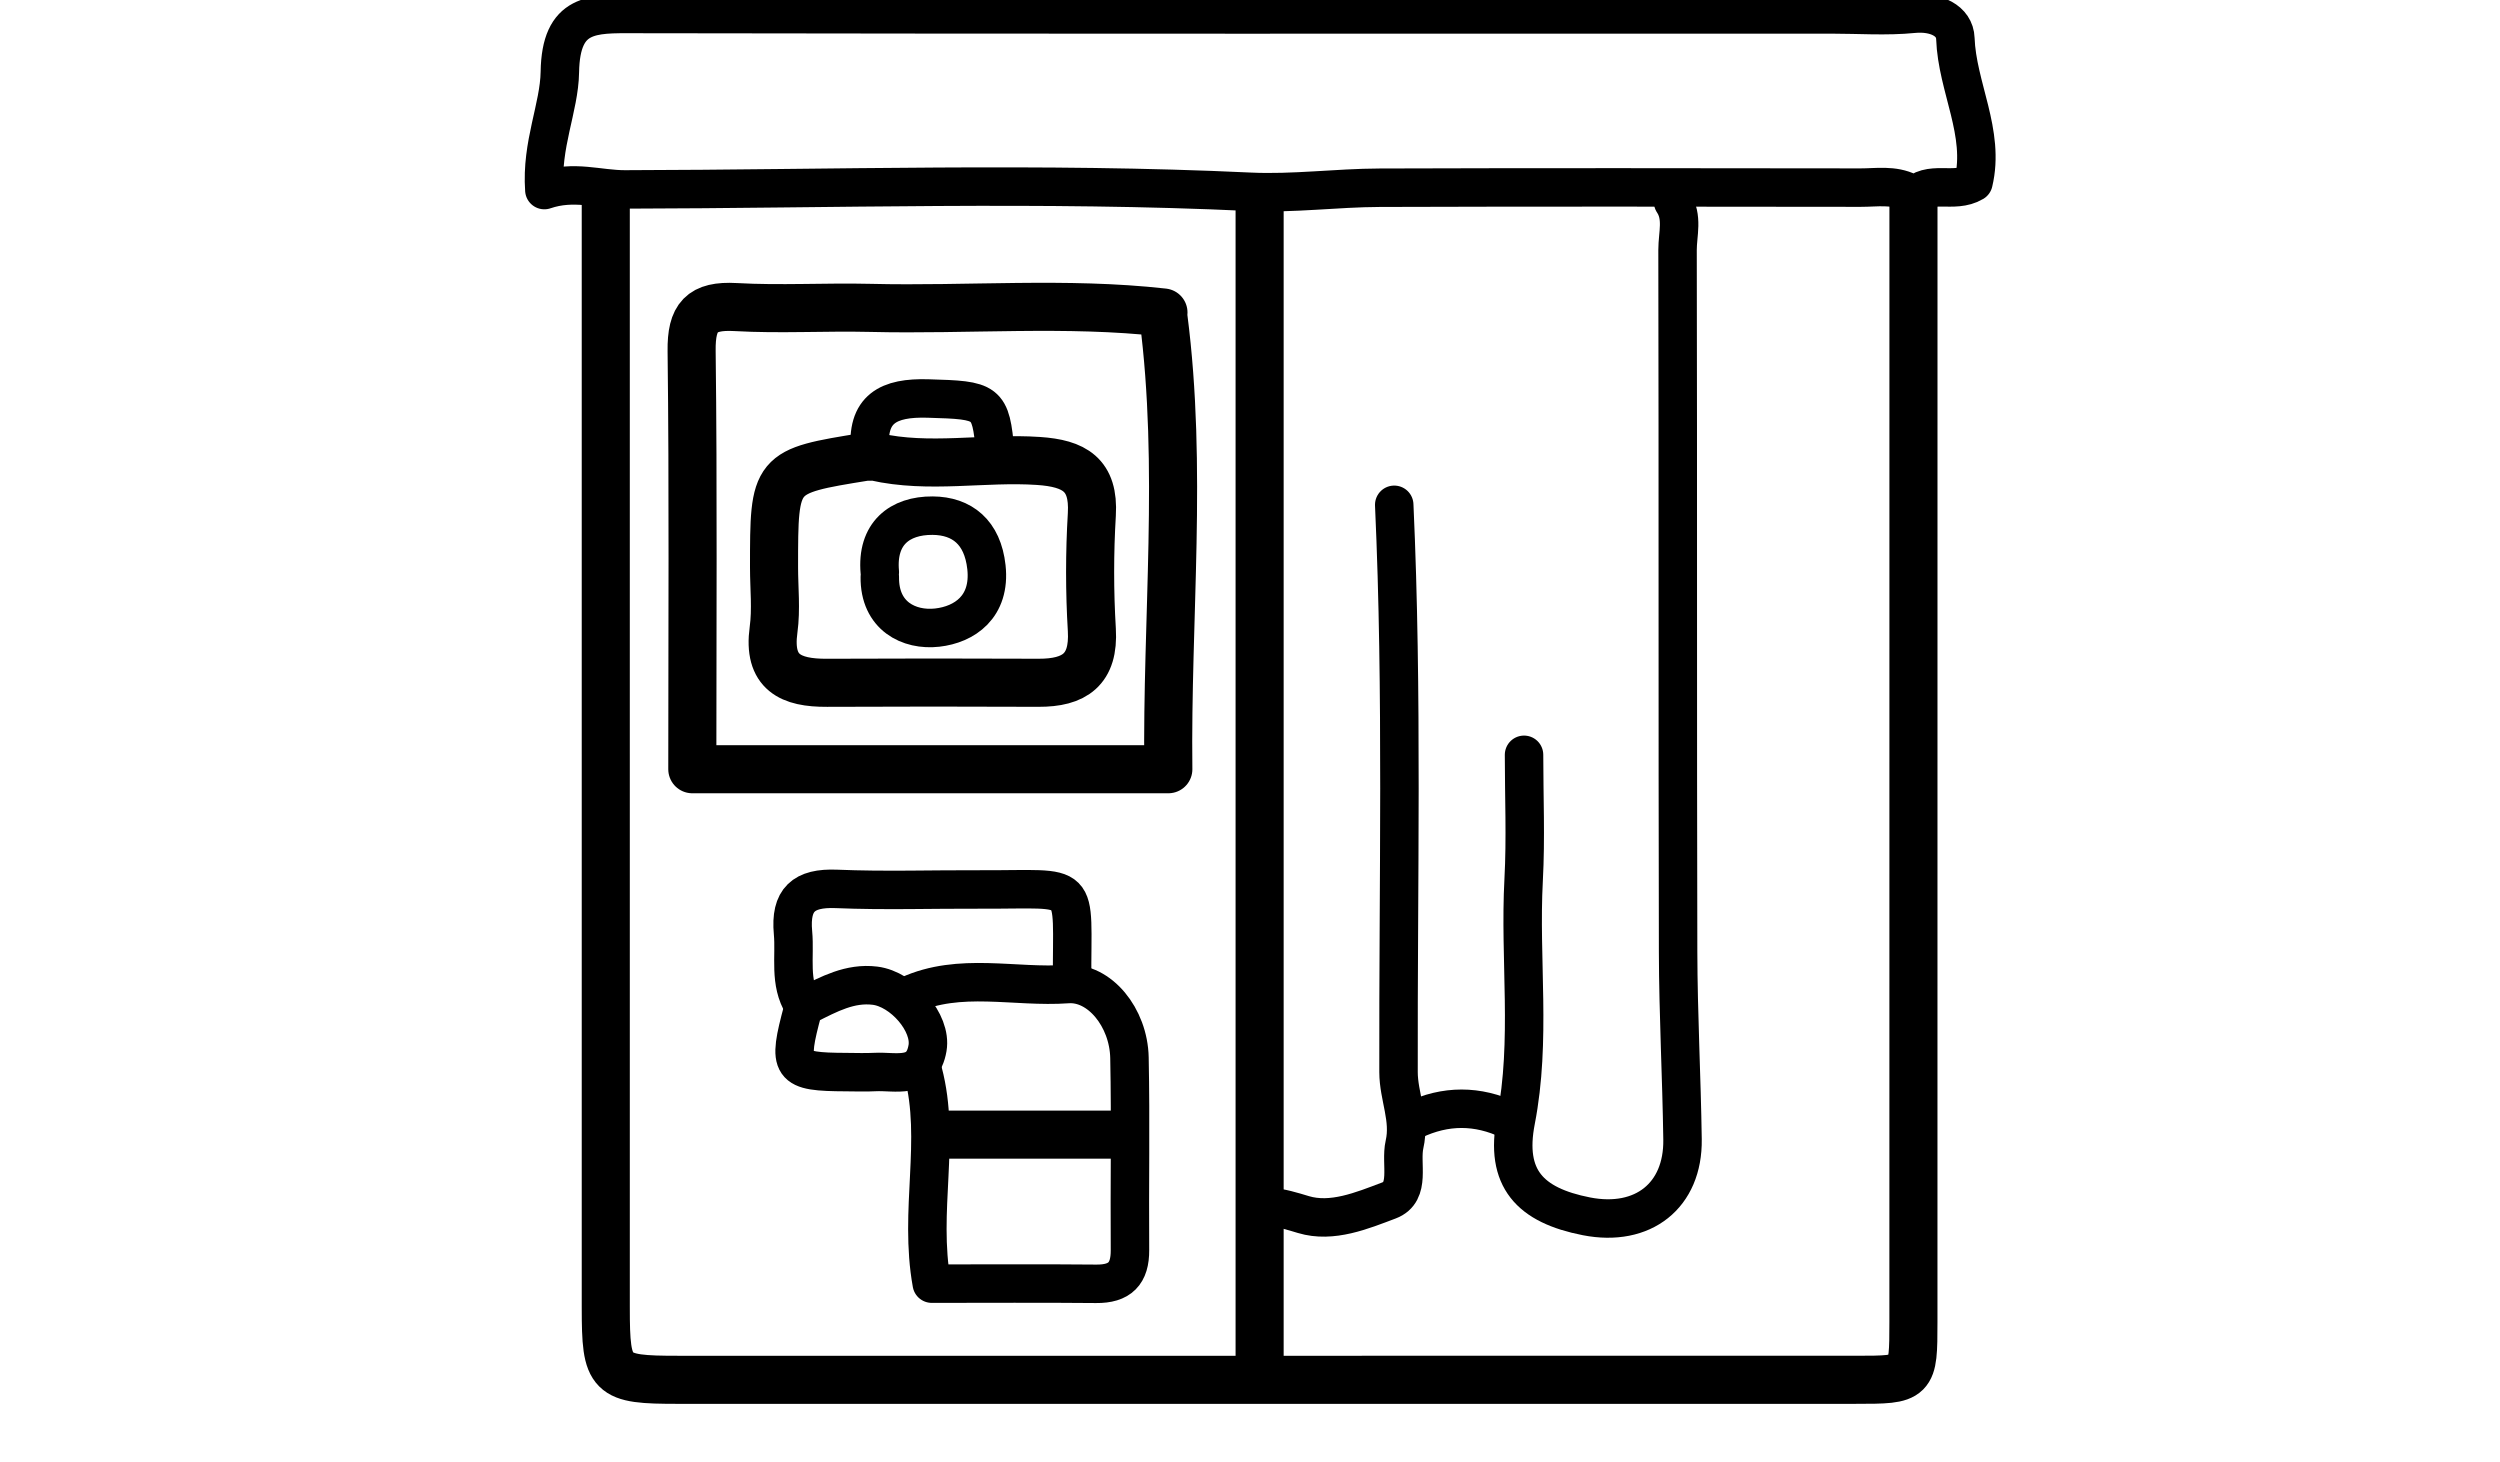
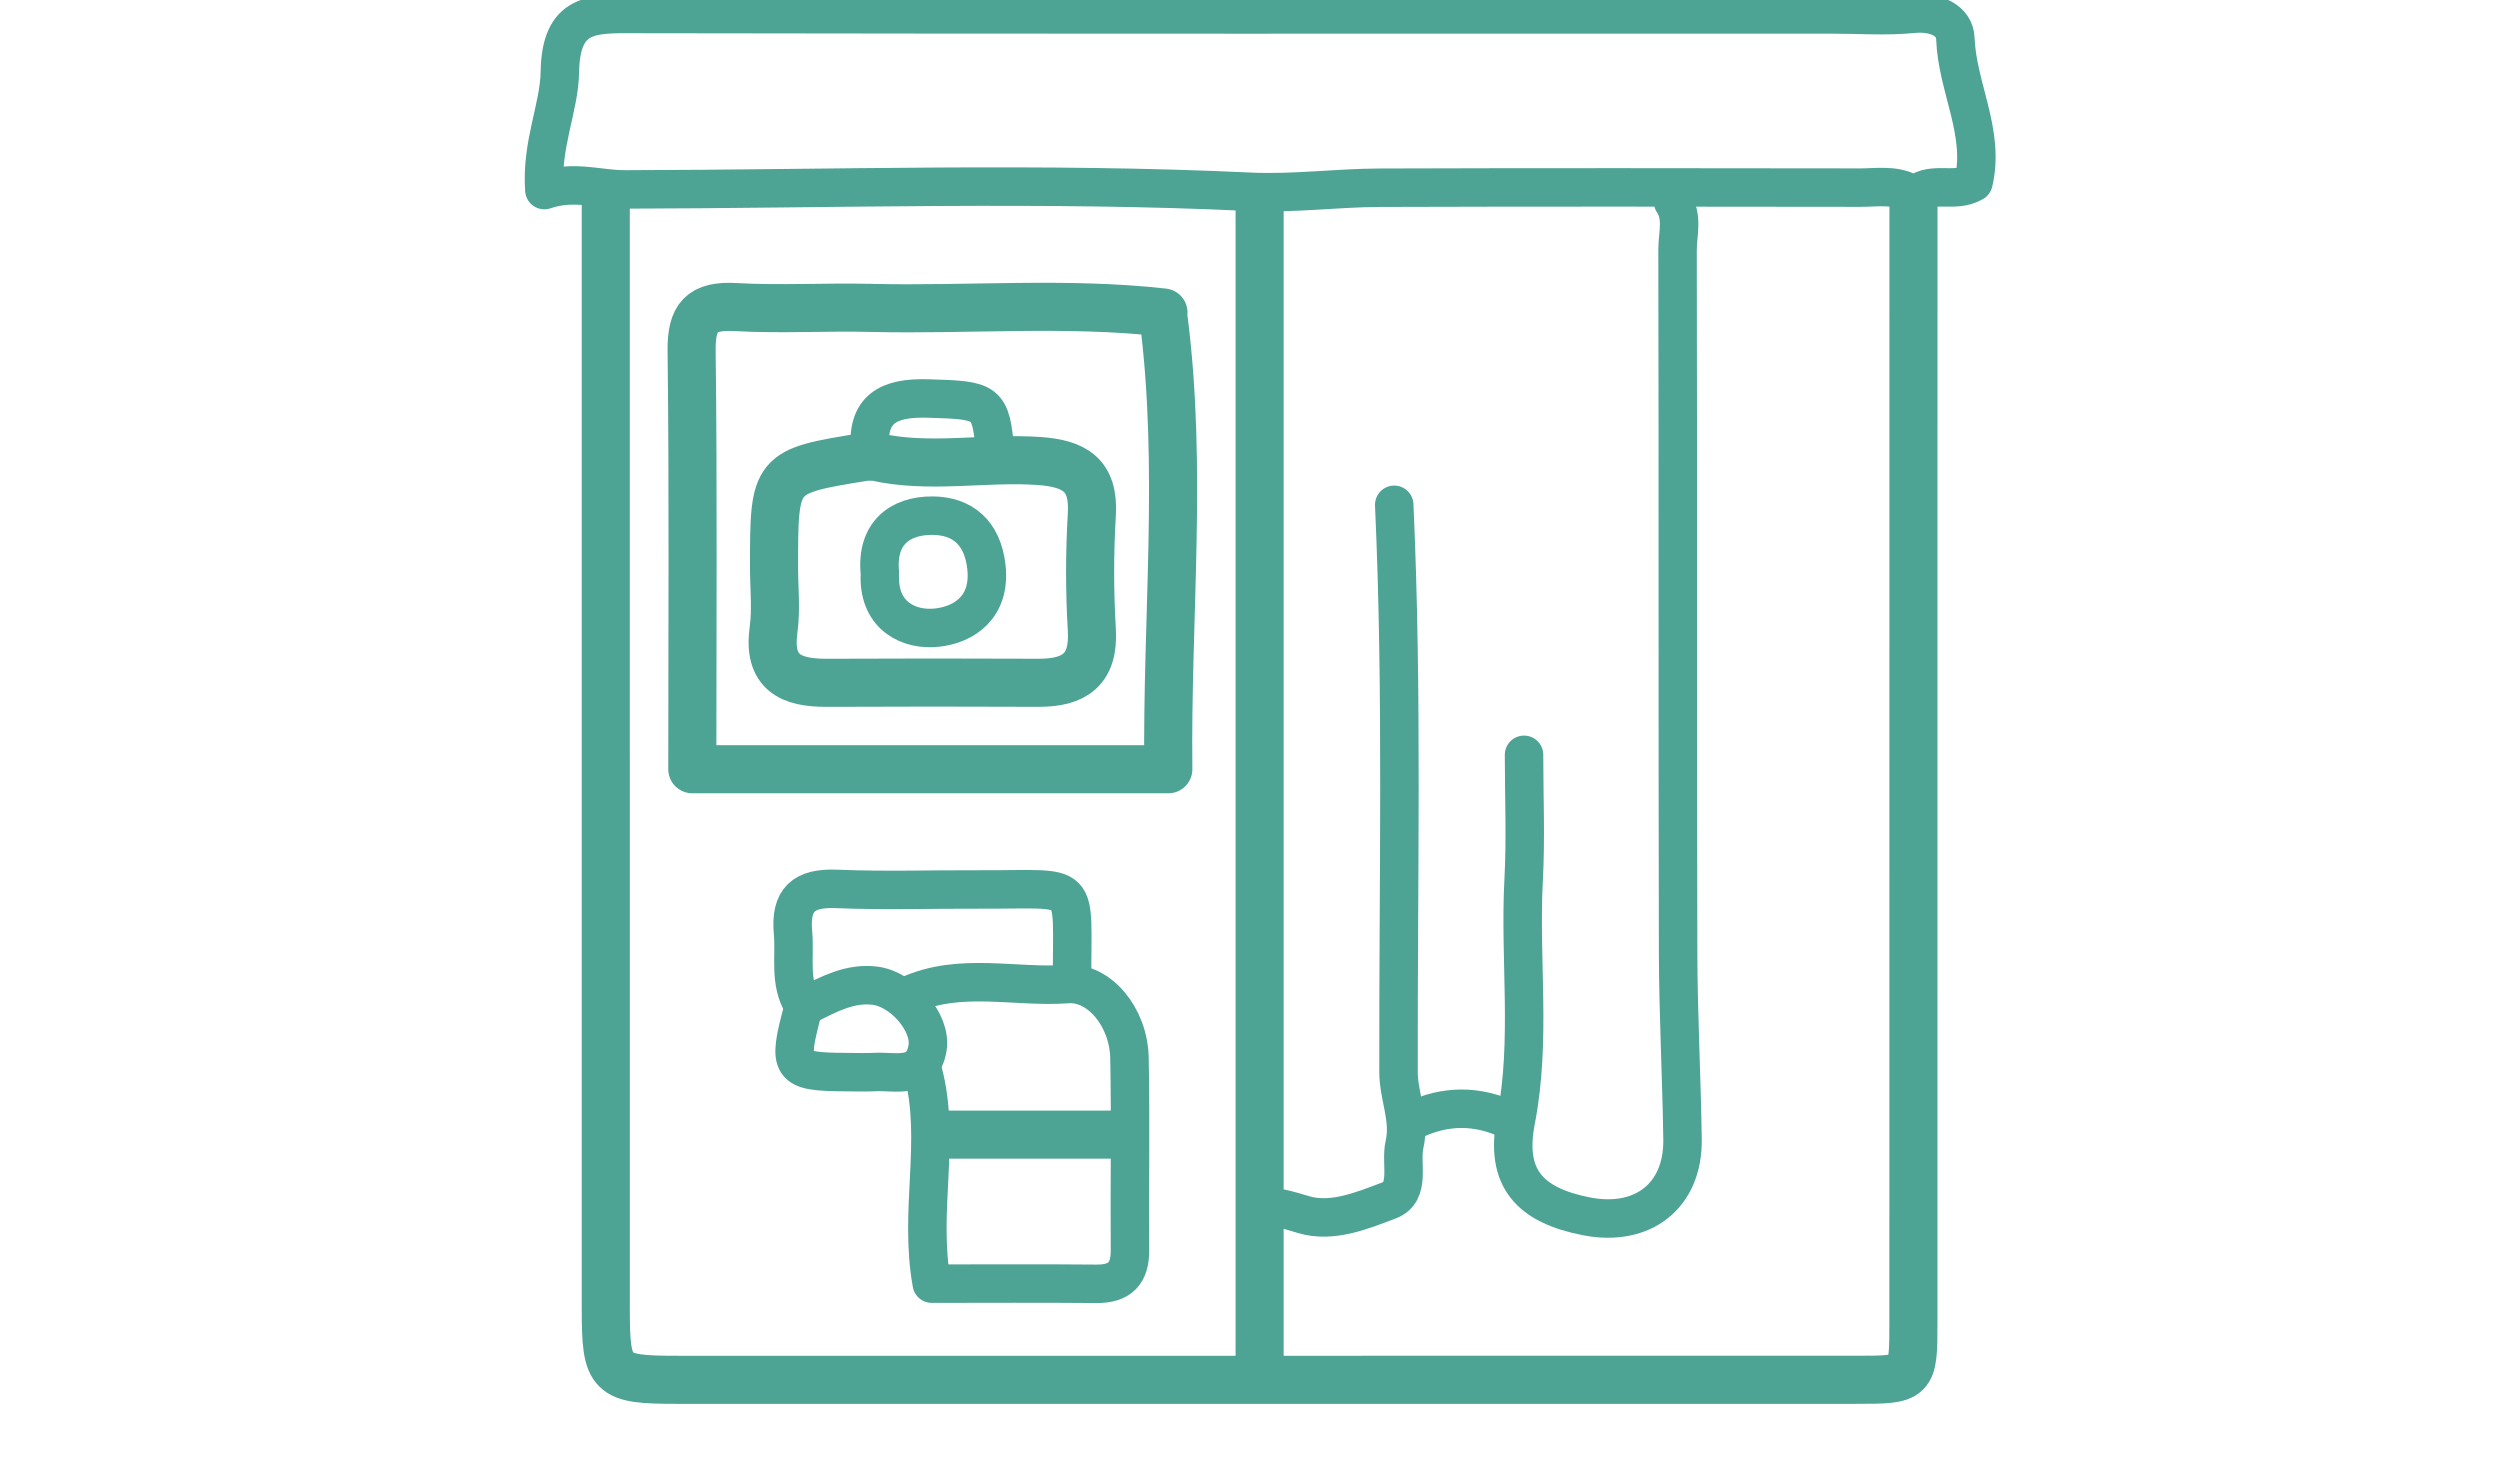
<svg xmlns="http://www.w3.org/2000/svg" version="1.1" id="Layer_1" xml:space="preserve" viewBox="0 18 260 152" preserveAspectRatio="xMidYMid meet">
-   <g transform="translate(0,-30)">
-     <path fill="none" opacity="1" stroke="#000000" stroke-linecap="round" stroke-linejoin="round" stroke-width="4" d=" M199,68.5   C200.653,66.611 203.174,68.194 205.242,66.964   C206.476,61.802 203.536,57.064 203.359,52.005   C203.294,50.129 201.296,49.206 198.993,49.434   C196.188,49.712 193.333,49.5 190.5,49.5   C149,49.5 107.5,49.53 66,49.455   C61.628,49.447 58.324,49.254 58.225,55.496   C58.166,59.215 56.272,63.006 56.612,67.768   C59.695,66.716 62.229,67.706 65,67.7   C86.665,67.657 108.338,66.924 130.003,67.945   C134.485,68.157 139,67.538 143.5,67.523   C160.167,67.465 176.833,67.492 193.5,67.512   C195.174,67.514 196.897,67.199 198.5,68  " />
-     <path fill="none" opacity="1" stroke="#000000" stroke-linecap="round" stroke-linejoin="round" stroke-width="5" d=" M63,69   C63,107.333 62.999,145.667 63.001,184   C63.002,191.12 63.39,191.5 70.5,191.5   C88.667,191.5 106.833,191.5 125,191.5   C147.667,191.5 170.333,191.502 193,191.499   C198.968,191.498 198.994,191.492 198.996,185.5   C199.004,146.667 199,107.833 199,69  " />
-     <path fill="none" opacity="1" stroke="#000000" stroke-linecap="round" stroke-linejoin="round" stroke-width="5" d=" M121,80.5   C110.849,79.362 100.665,80.268 90.5,80.019   C85.836,79.906 81.155,80.199 76.504,79.935   C72.96,79.735 71.885,80.969 71.928,84.501   C72.101,98.832 72,113.167 72,128   C88.325,128 104.66,128 121.507,128   C121.317,112.333 123.025,96.667 121,81  " />
-     <path fill="none" opacity="1" stroke="#000000" stroke-linecap="round" stroke-linejoin="round" stroke-width="4" d=" M174,69   C175.059,70.577 174.462,72.343 174.465,74   C174.516,98.333 174.466,122.667 174.523,147   C174.538,153.5 174.891,159.999 174.983,166.5   C175.065,172.342 170.872,175.645 165,174.5   C159.108,173.351 156.479,170.555 157.651,164.529   C159.279,156.155 158.015,147.829 158.459,139.498   C158.69,135.177 158.5,130.833 158.5,126.5  " />
-     <path fill="none" opacity="1" stroke="#000000" stroke-linecap="round" stroke-linejoin="round" stroke-width="5" d=" M131,69   C131,109.333 131,149.667 131,190  " />
-     <path fill="none" opacity="1" stroke="#000000" stroke-linecap="round" stroke-linejoin="round" stroke-width="5" d=" M90.5,95.5   C90.333,95.5 90.163,95.477 90.001,95.503   C80.5,97.036 80.5,97.036 80.5,107   C80.5,109.167 80.742,111.367 80.45,113.493   C79.836,117.961 82.25,119.031 86,119.011   C93.333,118.973 100.667,118.979 108,119.009   C111.731,119.024 113.8,117.656 113.551,113.497   C113.313,109.511 113.313,105.489 113.551,101.503   C113.8,97.344 111.714,96.193 108.004,95.94   C102.335,95.555 96.634,96.781 91,95.5  " />
-     <path fill="none" opacity="1" stroke="#000000" stroke-linecap="round" stroke-linejoin="round" stroke-width="4" d=" M145,100.5   C145.892,120.161 145.403,139.833 145.447,159.5   C145.452,162.036 146.674,164.379 146.071,167.016   C145.61,169.033 146.781,171.968 144.444,172.85   C141.669,173.898 138.527,175.212 135.556,174.315   C134.377,173.959 133.232,173.606 132,173.5  " />
-     <path fill="none" opacity="1" stroke="#000000" stroke-linecap="round" stroke-linejoin="round" stroke-width="4" d=" M96,159.5   C97.881,166.595 95.527,173.886 96.904,181.5   C102.657,181.5 108.329,181.463 114,181.517   C116.461,181.541 117.536,180.461 117.517,178   C117.466,171.334 117.6,164.665 117.464,158.001   C117.377,153.798 114.335,150.103 111.025,150.344   C105.539,150.742 99.825,149.07 94.5,151.5  " />
-     <path fill="none" opacity="1" stroke="#000000" stroke-linecap="round" stroke-linejoin="round" stroke-width="4" d=" M111.5,150   C111.437,139.255 112.745,140.554 102,140.504   C97,140.481 91.993,140.656 87.002,140.446   C83.566,140.302 82.157,141.568 82.473,145.003   C82.704,147.522 82.046,150.149 83.5,152.5  " />
-     <path fill="none" opacity="1" stroke="#000000" stroke-linecap="round" stroke-linejoin="round" stroke-width="4" d=" M91.5,108   C91.444,112.076 94.548,113.601 97.474,113.271   C100.291,112.955 103.038,111.123 102.589,106.99   C102.192,103.342 100.037,101.65 96.999,101.628   C93.567,101.603 91.142,103.491 91.5,107.5  " />
-     <path fill="none" opacity="1" stroke="#000000" stroke-linecap="round" stroke-linejoin="round" stroke-width="4" d=" M103.5,95   C103.025,89.699 102.72,89.624 96.502,89.443   C92.426,89.324 90.037,90.479 90.5,95  " />
-     <path fill="none" opacity="1" stroke="#000000" stroke-linecap="round" stroke-linejoin="round" stroke-width="5" d=" M116,166   C110,166 104,166 98,166  " />
-     <path fill="none" opacity="1" stroke="#000000" stroke-linecap="round" stroke-linejoin="round" stroke-width="4" d=" M83.5,153   C81.865,159.073 82.14,159.47 88,159.499   C89,159.504 90.002,159.543 91,159.491   C93.149,159.379 95.899,160.318 96.464,156.994   C96.911,154.366 93.868,150.867 90.999,150.512   C88.406,150.19 86.207,151.391 84,152.5  " />
-     <path fill="none" opacity="1" stroke="#000000" stroke-linecap="round" stroke-linejoin="round" stroke-width="4" d=" M157,164.5   C153.667,162.913 150.333,162.913 147,164.5  " />
+   <g transform="translate(0,-30)" fill="#4DA394">
+     <path fill="none" opacity="1" stroke="#4DA394" stroke-linecap="round" stroke-linejoin="round" stroke-width="4" d=" M199,68.5   C200.653,66.611 203.174,68.194 205.242,66.964   C206.476,61.802 203.536,57.064 203.359,52.005   C203.294,50.129 201.296,49.206 198.993,49.434   C196.188,49.712 193.333,49.5 190.5,49.5   C149,49.5 107.5,49.53 66,49.455   C61.628,49.447 58.324,49.254 58.225,55.496   C58.166,59.215 56.272,63.006 56.612,67.768   C59.695,66.716 62.229,67.706 65,67.7   C86.665,67.657 108.338,66.924 130.003,67.945   C134.485,68.157 139,67.538 143.5,67.523   C160.167,67.465 176.833,67.492 193.5,67.512   C195.174,67.514 196.897,67.199 198.5,68  " />
+     <path fill="none" opacity="1" stroke="#4DA394" stroke-linecap="round" stroke-linejoin="round" stroke-width="5" d=" M63,69   C63,107.333 62.999,145.667 63.001,184   C63.002,191.12 63.39,191.5 70.5,191.5   C88.667,191.5 106.833,191.5 125,191.5   C147.667,191.5 170.333,191.502 193,191.499   C198.968,191.498 198.994,191.492 198.996,185.5   C199.004,146.667 199,107.833 199,69  " />
+     <path fill="none" opacity="1" stroke="#4DA394" stroke-linecap="round" stroke-linejoin="round" stroke-width="5" d=" M121,80.5   C110.849,79.362 100.665,80.268 90.5,80.019   C85.836,79.906 81.155,80.199 76.504,79.935   C72.96,79.735 71.885,80.969 71.928,84.501   C72.101,98.832 72,113.167 72,128   C88.325,128 104.66,128 121.507,128   C121.317,112.333 123.025,96.667 121,81  " />
+     <path fill="none" opacity="1" stroke="#4DA394" stroke-linecap="round" stroke-linejoin="round" stroke-width="4" d=" M174,69   C175.059,70.577 174.462,72.343 174.465,74   C174.516,98.333 174.466,122.667 174.523,147   C174.538,153.5 174.891,159.999 174.983,166.5   C175.065,172.342 170.872,175.645 165,174.5   C159.108,173.351 156.479,170.555 157.651,164.529   C159.279,156.155 158.015,147.829 158.459,139.498   C158.69,135.177 158.5,130.833 158.5,126.5  " />
+     <path fill="none" opacity="1" stroke="#4DA394" stroke-linecap="round" stroke-linejoin="round" stroke-width="5" d=" M131,69   C131,109.333 131,149.667 131,190  " />
+     <path fill="none" opacity="1" stroke="#4DA394" stroke-linecap="round" stroke-linejoin="round" stroke-width="5" d=" M90.5,95.5   C90.333,95.5 90.163,95.477 90.001,95.503   C80.5,97.036 80.5,97.036 80.5,107   C80.5,109.167 80.742,111.367 80.45,113.493   C79.836,117.961 82.25,119.031 86,119.011   C93.333,118.973 100.667,118.979 108,119.009   C111.731,119.024 113.8,117.656 113.551,113.497   C113.313,109.511 113.313,105.489 113.551,101.503   C113.8,97.344 111.714,96.193 108.004,95.94   C102.335,95.555 96.634,96.781 91,95.5  " />
+     <path fill="none" opacity="1" stroke="#4DA394" stroke-linecap="round" stroke-linejoin="round" stroke-width="4" d=" M145,100.5   C145.892,120.161 145.403,139.833 145.447,159.5   C145.452,162.036 146.674,164.379 146.071,167.016   C145.61,169.033 146.781,171.968 144.444,172.85   C141.669,173.898 138.527,175.212 135.556,174.315   C134.377,173.959 133.232,173.606 132,173.5  " />
+     <path fill="none" opacity="1" stroke="#4DA394" stroke-linecap="round" stroke-linejoin="round" stroke-width="4" d=" M96,159.5   C97.881,166.595 95.527,173.886 96.904,181.5   C102.657,181.5 108.329,181.463 114,181.517   C116.461,181.541 117.536,180.461 117.517,178   C117.466,171.334 117.6,164.665 117.464,158.001   C117.377,153.798 114.335,150.103 111.025,150.344   C105.539,150.742 99.825,149.07 94.5,151.5  " />
+     <path fill="none" opacity="1" stroke="#4DA394" stroke-linecap="round" stroke-linejoin="round" stroke-width="4" d=" M111.5,150   C111.437,139.255 112.745,140.554 102,140.504   C97,140.481 91.993,140.656 87.002,140.446   C83.566,140.302 82.157,141.568 82.473,145.003   C82.704,147.522 82.046,150.149 83.5,152.5  " />
+     <path fill="none" opacity="1" stroke="#4DA394" stroke-linecap="round" stroke-linejoin="round" stroke-width="4" d=" M91.5,108   C91.444,112.076 94.548,113.601 97.474,113.271   C100.291,112.955 103.038,111.123 102.589,106.99   C102.192,103.342 100.037,101.65 96.999,101.628   C93.567,101.603 91.142,103.491 91.5,107.5  " />
+     <path fill="none" opacity="1" stroke="#4DA394" stroke-linecap="round" stroke-linejoin="round" stroke-width="4" d=" M103.5,95   C103.025,89.699 102.72,89.624 96.502,89.443   C92.426,89.324 90.037,90.479 90.5,95  " />
+     <path fill="none" opacity="1" stroke="#4DA394" stroke-linecap="round" stroke-linejoin="round" stroke-width="5" d=" M116,166   C110,166 104,166 98,166  " />
+     <path fill="none" opacity="1" stroke="#4DA394" stroke-linecap="round" stroke-linejoin="round" stroke-width="4" d=" M83.5,153   C81.865,159.073 82.14,159.47 88,159.499   C89,159.504 90.002,159.543 91,159.491   C93.149,159.379 95.899,160.318 96.464,156.994   C96.911,154.366 93.868,150.867 90.999,150.512   C88.406,150.19 86.207,151.391 84,152.5  " />
+     <path fill="none" opacity="1" stroke="#4DA394" stroke-linecap="round" stroke-linejoin="round" stroke-width="4" d=" M157,164.5   C153.667,162.913 150.333,162.913 147,164.5  " />
  </g>
</svg>
